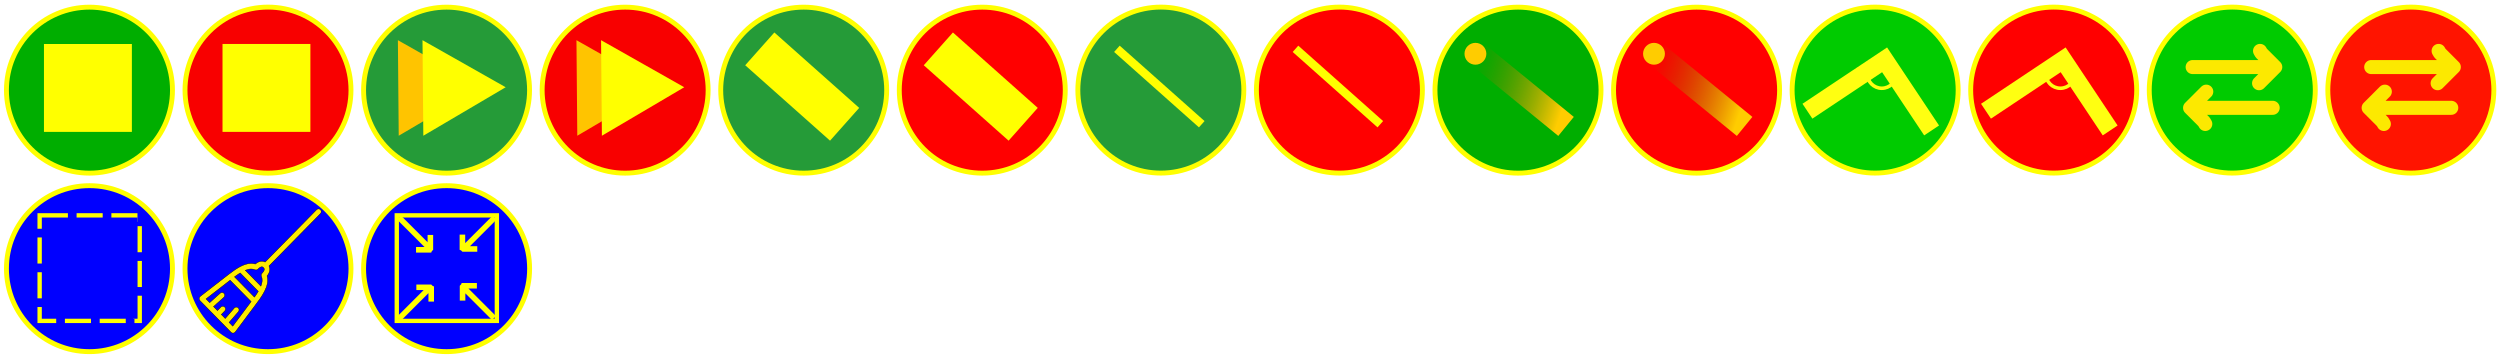
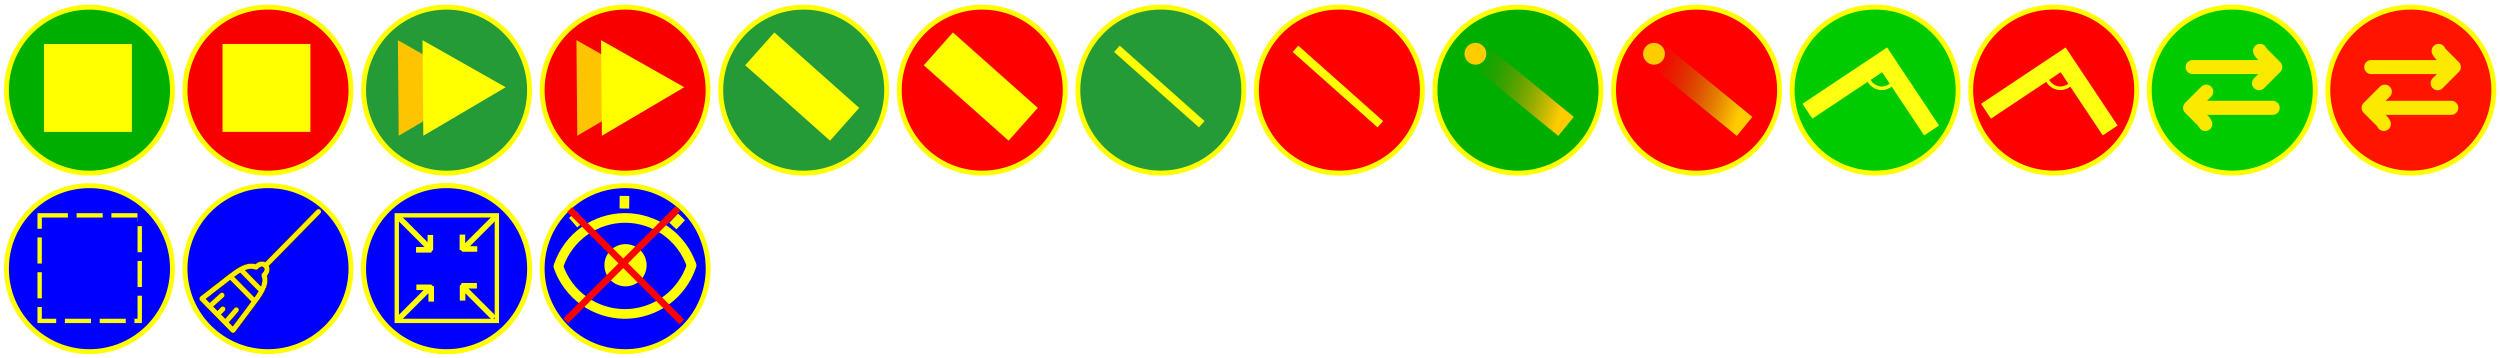
<svg xmlns="http://www.w3.org/2000/svg" xmlns:xlink="http://www.w3.org/1999/xlink" width="2800.064" height="399.999" viewBox="0 0 740.85 105.833" version="1.1" id="svg8">
  <defs id="defs2">
    <linearGradient id="linearGradient6324">
      <stop style="stop-color:#ffff11;stop-opacity:1;" offset="0" id="stop6322" />
    </linearGradient>
    <linearGradient id="linearGradient913">
      <stop style="stop-color:#ffcc00;stop-opacity:1;" offset="0" id="stop909" />
      <stop style="stop-color:#806500;stop-opacity:0" offset="1" id="stop911" />
    </linearGradient>
    <linearGradient xlink:href="#linearGradient913" id="linearGradient907" x1="435.981" y1="25.512" x2="462.197" y2="37.575" gradientUnits="userSpaceOnUse" gradientTransform="rotate(173.5997,451.496,26.21121)" />
    <linearGradient xlink:href="#linearGradient913" id="linearGradient915" x1="438.58" y1="13.45" x2="462.197" y2="37.575" gradientUnits="userSpaceOnUse" gradientTransform="rotate(173.5997,451.496,26.21121)" />
    <linearGradient xlink:href="#linearGradient913" id="linearGradient941" gradientUnits="userSpaceOnUse" gradientTransform="rotate(173.5997,451.496,26.21121)" x1="438.58" y1="13.45" x2="462.197" y2="37.575" />
    <linearGradient xlink:href="#linearGradient913" id="linearGradient943" gradientUnits="userSpaceOnUse" gradientTransform="rotate(173.5997,451.496,26.21121)" x1="435.981" y1="25.512" x2="462.197" y2="37.575" />
  </defs>
  <g id="layer1" style="display:inline" transform="translate(-1.671763,0.00879038)">
    <g id="g985" transform="matrix(1.0418,0,0,1.041791,107.5051,0.00831862)">
      <circle style="fill:#259b38;fill-opacity:1;stroke:#ffff00;stroke-width:1.396;stroke-opacity:1" id="path10" cx="25.438" cy="25.627" r="23.606" />
      <rect style="fill:none;fill-opacity:0;stroke:#000000;stroke-width:0.794;stroke-opacity:0" id="rect14" width="50" height="50" x="0.397" y="0.397" />
      <path style="fill:#ffc400;fill-opacity:1;stroke:#ffc400;stroke-width:0.548;stroke-opacity:1" id="path847" d="M 34.706,24.806 12.098,38.12 11.872,11.884 Z" />
      <path style="fill:#ffff00;fill-opacity:1;stroke:#ffff00;stroke-width:0.548;stroke-opacity:1" id="path847-2" d="M 41.706,24.806 19.098,38.12 18.872,11.884 Z" />
    </g>
  </g>
  <g id="layer2" style="display:inline" transform="translate(-1.671763,0.00879038)">
    <g id="g979" transform="matrix(1.041795,0,0,1.041795,160.4218,0.00811199)">
      <circle style="fill:#f80000;fill-opacity:1;stroke:#ffff00;stroke-width:1.396;stroke-opacity:1" id="path10-2" cx="25.438" cy="25.627" r="23.606" />
      <rect style="fill:none;fill-opacity:0;stroke:#000000;stroke-width:0.794;stroke-opacity:0" id="rect14-8" width="50" height="50" x="0.397" y="0.397" />
      <path style="fill:#ffc400;fill-opacity:1;stroke:#ffc400;stroke-width:0.548;stroke-opacity:1" id="path847-3" d="M 34.706,24.806 12.098,38.12 11.872,11.884 Z" />
      <path style="fill:#ffff00;fill-opacity:1;stroke:#ffff00;stroke-width:0.548;stroke-opacity:1" id="path847-2-5" d="M 41.706,24.806 19.098,38.12 18.872,11.884 Z" />
    </g>
  </g>
  <g id="g910" style="display:inline" transform="translate(-1.671763,0.00879038)">
    <g id="g973" transform="matrix(1.04178,0,0,1.042128,54.58856,-0.00866009)">
      <g id="g966">
        <g id="g940">
          <circle style="fill:#f80000;fill-opacity:1;stroke:#ffff00;stroke-width:1.396;stroke-opacity:1" id="circle902" cx="25.438" cy="25.627" r="23.606" />
          <rect style="fill:none;fill-opacity:0;stroke:#000000;stroke-width:0.794;stroke-miterlimit:4;stroke-dasharray:none;stroke-opacity:0" id="rect904" width="50" height="50" x="0.397" y="0.397" />
          <rect style="fill:#ffff00;fill-opacity:1;stroke:#ffff00;stroke-width:0.874;stroke-opacity:1" id="rect922" width="24.126" height="24.126" x="12.937" y="12.937" />
        </g>
      </g>
    </g>
  </g>
  <g id="g930" style="display:inline" transform="translate(-1.671763,0.00879038)">
    <g id="g960" transform="matrix(1.042128,0,0,1.04178,1.671894,0.00885786)">
      <circle style="fill:#00ae00;fill-opacity:1;stroke:#ffff00;stroke-width:1.396;stroke-opacity:1" id="circle924" cx="25.438" cy="25.627" r="23.606" />
      <rect style="fill:none;fill-opacity:0;stroke:#000000;stroke-width:0.794;stroke-miterlimit:4;stroke-dasharray:none;stroke-opacity:0" id="rect926" width="50" height="50" x="0.397" y="0.397" />
      <rect style="fill:#ffff00;fill-opacity:1;stroke:#ffff00;stroke-width:0.874;stroke-opacity:1" id="rect928" width="24.126" height="24.126" x="12.937" y="12.937" />
    </g>
  </g>
  <g id="g928" style="display:inline" transform="translate(-1.671763,0.00879038)">
    <g id="g388">
      <ellipse style="fill:#0000ff;fill-opacity:1;stroke:#ffff00;stroke-width:1.455;stroke-opacity:1" id="circle918" cx="28.181" cy="79.605" rx="24.6" ry="24.592" />
      <rect style="fill:none;fill-opacity:0;stroke:#000000;stroke-width:0.827;stroke-miterlimit:4;stroke-dasharray:none;stroke-opacity:0" id="rect920" width="52.106" height="52.089" x="2.085" y="53.321" />
      <rect style="fill:#0000ff;fill-opacity:1;stroke:#ffff00;stroke-width:2.577;stroke-linecap:butt;stroke-linejoin:miter;stroke-miterlimit:4;stroke-dasharray:7.731, 2.577;stroke-dashoffset:0;stroke-opacity:1;paint-order:markers stroke fill" id="rect933" width="28.371" height="29.987" x="14.062" y="64.455" />
    </g>
-     <ellipse style="fill:#0000ff;fill-opacity:1;stroke:#ffff00;stroke-width:1.455;stroke-opacity:1" id="ellipse6638" cx="134.015" cy="79.606" rx="24.6" ry="24.592" />
-     <rect style="fill:none;fill-opacity:0;stroke:#000000;stroke-width:0.827;stroke-miterlimit:4;stroke-dasharray:none;stroke-opacity:0" id="rect6640" width="52.106" height="52.089" x="107.919" y="53.322" />
-     <rect style="fill:#0000ff;fill-opacity:1;stroke:#ffff00;stroke-width:2.577;stroke-linecap:butt;stroke-linejoin:miter;stroke-miterlimit:4;stroke-dasharray:none;stroke-dashoffset:0;stroke-opacity:1;paint-order:markers stroke fill" id="rect6642" width="28.371" height="29.987" x="119.895" y="64.455" />
-     <path style="display:inline;fill:none;stroke:#ffff00;stroke-width:1.651;stroke-linecap:butt;stroke-linejoin:bevel;stroke-miterlimit:4;stroke-dasharray:none;stroke-opacity:1" d="m 119.895,64.455 9.564,9.564 h -4.499 4.247 v -3.347 -1.059" id="path6725-5-5" />
-     <path style="display:inline;fill:none;stroke:#ffff00;stroke-width:1.651;stroke-linecap:butt;stroke-linejoin:bevel;stroke-miterlimit:4;stroke-dasharray:none;stroke-opacity:1" d="m 148.266,64.455 -4.95,4.95 -4.614,4.614 v -4.499 4.247 h 3.346 1.059" id="path6725-5-3" />
-     <path style="display:inline;fill:none;stroke:#ffff00;stroke-width:1.651;stroke-linecap:butt;stroke-linejoin:bevel;stroke-miterlimit:4;stroke-dasharray:none;stroke-opacity:1" d="m 119.895,94.442 9.564,-9.564 v 4.499 -4.247 h -3.347 -1.059" id="path6725-5" />
-     <path style="fill:none;stroke:#ffff00;stroke-width:1.651;stroke-linecap:butt;stroke-linejoin:bevel;stroke-miterlimit:4;stroke-dasharray:none;stroke-opacity:1" d="m 148.059,94.235 -9.564,-9.564 h 4.499 -4.247 v 3.347 1.059" id="path6725" />
+     <g id="g243">
+       <ellipse style="fill:#0000ff;fill-opacity:1;stroke:#ffff00;stroke-width:1.455;stroke-opacity:1" id="ellipse6638" cx="134.015" cy="79.606" rx="24.6" ry="24.592" />
+       <rect style="fill:none;fill-opacity:0;stroke:#000000;stroke-width:0.827;stroke-miterlimit:4;stroke-dasharray:none;stroke-opacity:0" id="rect6640" width="52.106" height="52.089" x="107.919" y="53.322" />
+       <rect style="fill:#0000ff;fill-opacity:1;stroke:#ffff00;stroke-width:2.577;stroke-linecap:butt;stroke-linejoin:miter;stroke-miterlimit:4;stroke-dasharray:none;stroke-dashoffset:0;stroke-opacity:1;paint-order:markers stroke fill" id="rect6642" width="28.371" height="29.987" x="119.895" y="64.455" />
+       <path style="display:inline;fill:none;stroke:#ffff00;stroke-width:1.651;stroke-linecap:butt;stroke-linejoin:bevel;stroke-miterlimit:4;stroke-dasharray:none;stroke-opacity:1" d="m 119.895,64.455 9.564,9.564 h -4.499 4.247 v -3.347 -1.059" id="path6725-5-5" />
+       <path style="display:inline;fill:none;stroke:#ffff00;stroke-width:1.651;stroke-linecap:butt;stroke-linejoin:bevel;stroke-miterlimit:4;stroke-dasharray:none;stroke-opacity:1" d="m 148.266,64.455 -4.95,4.95 -4.614,4.614 v -4.499 4.247 h 3.346 1.059" id="path6725-5-3" />
+       <path style="display:inline;fill:none;stroke:#ffff00;stroke-width:1.651;stroke-linecap:butt;stroke-linejoin:bevel;stroke-miterlimit:4;stroke-dasharray:none;stroke-opacity:1" d="m 119.895,94.442 9.564,-9.564 v 4.499 -4.247 h -3.347 -1.059" id="path6725-5" />
+       <path style="fill:none;stroke:#ffff00;stroke-width:1.651;stroke-linecap:butt;stroke-linejoin:bevel;stroke-miterlimit:4;stroke-dasharray:none;stroke-opacity:1" d="m 148.059,94.235 -9.564,-9.564 h 4.499 -4.247 v 3.347 1.059" id="path6725" />
+     </g>
+   </g>
+   <g id="g269" style="display:inline" transform="translate(-1.671763,0.00879038)">
+     <g id="g267">
+       <ellipse style="fill:#0000ff;fill-opacity:1;stroke:#ffff00;stroke-width:1.455;stroke-opacity:1" id="ellipse253" cx="134.015" cy="79.606" rx="24.6" ry="24.592" />
+       <rect style="fill:none;fill-opacity:0;stroke:#000000;stroke-width:0.827;stroke-miterlimit:4;stroke-dasharray:none;stroke-opacity:0" id="rect255" width="52.106" height="52.089" x="107.919" y="53.322" />
+       <rect style="fill:#0000ff;fill-opacity:1;stroke:#ffff00;stroke-width:2.577;stroke-linecap:butt;stroke-linejoin:miter;stroke-miterlimit:4;stroke-dasharray:none;stroke-dashoffset:0;stroke-opacity:1;paint-order:markers stroke fill" id="rect257" width="28.371" height="29.987" x="119.895" y="64.455" />
+       <path style="display:inline;fill:none;stroke:#ffff00;stroke-width:1.651;stroke-linecap:butt;stroke-linejoin:bevel;stroke-miterlimit:4;stroke-dasharray:none;stroke-opacity:1" d="m 119.895,64.455 9.564,9.564 h -4.499 4.247 v -3.347 -1.059" id="path259" />
+       <path style="display:inline;fill:none;stroke:#ffff00;stroke-width:1.651;stroke-linecap:butt;stroke-linejoin:bevel;stroke-miterlimit:4;stroke-dasharray:none;stroke-opacity:1" d="m 148.266,64.455 -4.95,4.95 -4.614,4.614 v -4.499 4.247 h 3.346 1.059" id="path261" />
+       <path style="display:inline;fill:none;stroke:#ffff00;stroke-width:1.651;stroke-linecap:butt;stroke-linejoin:bevel;stroke-miterlimit:4;stroke-dasharray:none;stroke-opacity:1" d="m 119.895,94.442 9.564,-9.564 v 4.499 -4.247 h -3.347 -1.059" id="path263" />
+       <path style="fill:none;stroke:#ffff00;stroke-width:1.651;stroke-linecap:butt;stroke-linejoin:bevel;stroke-miterlimit:4;stroke-dasharray:none;stroke-opacity:1" d="m 148.059,94.235 -9.564,-9.564 h 4.499 -4.247 v 3.347 1.059" id="path265" />
+     </g>
+     <g id="g1199">
+       <ellipse style="fill:#0000ff;fill-opacity:1;stroke:#ffff00;stroke-width:1.455;stroke-opacity:1" id="ellipse245" cx="186.931" cy="79.606" rx="24.6" ry="24.592" />
+       <rect style="fill:none;fill-opacity:0;stroke:#000000;stroke-width:0.827;stroke-miterlimit:4;stroke-dasharray:none;stroke-opacity:0" id="rect247" width="52.106" height="52.089" x="160.835" y="53.322" />
+       <path style="fill:none;stroke:#ffff00;stroke-width:2.865;stroke-linecap:round;stroke-linejoin:miter;stroke-opacity:1;stroke-miterlimit:4;stroke-dasharray:none" d="m 167.14,78.953 c 1.393,4.073 4.086,7.69 7.588,10.193 3.502,2.503 7.796,3.88 12.101,3.88 4.305,0 8.599,-1.377 12.101,-3.88 3.502,-2.503 6.195,-6.12 7.588,-10.193 0.035,-0.103 0.07,-0.206 0.103,-0.31" id="path286" />
+       <path style="display:inline;fill:none;stroke:#ffff00;stroke-width:2.865;stroke-linecap:butt;stroke-linejoin:miter;stroke-miterlimit:4;stroke-dasharray:none;stroke-opacity:1" d="m 206.62,78.643 c -1.393,-4.073 -4.086,-7.69 -7.588,-10.193 -3.502,-2.503 -7.796,-3.88 -12.101,-3.88 -4.305,0 -8.599,1.377 -12.101,3.88 -3.502,2.503 -6.195,6.12 -7.588,10.193 -0.035,0.103 -0.07,0.206 -0.103,0.31" id="path286-4" />
+       <circle style="fill:#ffff00;stroke-width:2.865;stroke-linecap:butt;stroke-miterlimit:4;stroke-dasharray:none" id="path1132" cx="187.035" cy="78.591" r="6.253" />
+       <path style="fill:none;stroke:#ffff00;stroke-width:2.865;stroke-linecap:butt;stroke-linejoin:miter;stroke-miterlimit:4;stroke-dasharray:none;stroke-opacity:1" d="m 171.393,63.617 2.434,2.833" id="path1140" />
+       <path style="display:inline;fill:none;stroke:#ffff00;stroke-width:2.865;stroke-linecap:butt;stroke-linejoin:miter;stroke-miterlimit:4;stroke-dasharray:none;stroke-opacity:1" d="m 203.634,64.259 -2.562,2.718" id="path1140-1" />
+       <path style="display:inline;fill:none;stroke:#ffff00;stroke-width:2.865;stroke-linecap:butt;stroke-linejoin:miter;stroke-miterlimit:4;stroke-dasharray:none;stroke-opacity:1" d="m 186.738,58.051 -0.047,3.735" id="path1140-1-4" />
+       <path style="fill:none;stroke:#fc0000;stroke-width:2;stroke-linecap:butt;stroke-linejoin:miter;stroke-miterlimit:4;stroke-dasharray:none;stroke-opacity:1" d="M 169.31,95.076 202.59,61.796" id="path1172" />
+       <path style="display:inline;fill:none;stroke:#ff0000;stroke-width:2;stroke-linecap:butt;stroke-linejoin:miter;stroke-miterlimit:4;stroke-dasharray:none;stroke-opacity:1" d="m 170.447,62.106 33.28,33.28" id="path1172-6" />
+     </g>
  </g>
  <g id="g398" style="display:inline" transform="translate(-1.671763,0.00879038)">
    <ellipse style="fill:#0000ff;fill-opacity:1;stroke:#ffff00;stroke-width:1.455;stroke-opacity:1" id="ellipse390" cx="81.089" cy="79.606" rx="24.592" ry="24.592" />
    <rect style="fill:none;fill-opacity:0;stroke:#000000;stroke-width:0.827;stroke-miterlimit:4;stroke-dasharray:none;stroke-opacity:0" id="rect392" width="52.089" height="52.089" x="55.002" y="53.322" />
    <path d="m 96.64,62.123 c -0.314,-0.319 -0.823,-0.319 -1.137,0 L 80.244,77.651 c -0.306,-0.156 -0.633,-0.24 -0.973,-0.24 -0.82,0 -1.515,0.463 -1.931,0.824 -0.4,-0.117 -0.816,-0.175 -1.244,-0.175 -2.188,0 -4.452,1.542 -6.671,3.249 -2.3e-4,1.1e-4 -3.44e-4,2.3e-4 -5.64e-4,4.81e-4 -0.347,0.267 -0.693,0.538 -1.038,0.808 l -0.112,0.088 c -3.575,2.8 -7.229,5.604 -7.266,5.632 -0.186,0.143 -0.302,0.36 -0.318,0.596 -0.016,0.236 0.069,0.468 0.234,0.636 l 9.236,9.399 c 0.151,0.154 0.356,0.24 0.569,0.24 0.019,0 0.037,-8.83e-4 0.056,-0.002 0.232,-0.017 0.446,-0.135 0.586,-0.324 0.027,-0.037 2.783,-3.756 5.534,-7.394 l 0.087,-0.115 c 2.291,-3.028 4.656,-6.153 3.815,-9.11 0.342,-0.409 0.777,-1.082 0.807,-1.878 0.014,-0.377 -0.067,-0.74 -0.233,-1.077 L 96.64,63.281 c 0.314,-0.32 0.314,-0.838 0,-1.157 z m -19.568,25.931 -5.913,-6.018 c 0.571,-0.423 1.139,-0.82 1.697,-1.162 l 5.362,5.456 c -0.335,0.562 -0.725,1.138 -1.145,1.724 z m -1.441,1.936 c -2.019,2.669 -4.039,5.38 -4.987,6.656 l -1.087,-1.107 2.756,-3.185 c 0.294,-0.339 0.261,-0.856 -0.072,-1.155 -0.333,-0.299 -0.842,-0.266 -1.135,0.073 l -2.689,3.107 -1.169,-1.19 1.023,-1.041 c 0.314,-0.32 0.314,-0.838 1.14e-4,-1.157 -0.314,-0.319 -0.823,-0.319 -1.137,-1.2e-4 l -1.023,1.041 -1.169,-1.19 3.053,-2.736 c 0.333,-0.299 0.366,-0.816 0.072,-1.155 -0.294,-0.339 -0.802,-0.372 -1.135,-0.073 l -3.129,2.805 -1.087,-1.107 c 1.254,-0.965 3.918,-3.021 6.541,-5.074 l 0.112,-0.088 c 0.164,-0.128 0.328,-0.257 0.493,-0.386 l 6.236,6.346 c -0.125,0.166 -0.251,0.333 -0.377,0.5 z m 3.729,-9.053 c -0.267,0.233 -0.354,0.615 -0.216,0.943 0.374,0.891 0.26,1.873 -0.155,2.92 L 74.36,80.09 c 0.604,-0.248 1.186,-0.394 1.735,-0.394 0.403,0 0.772,0.076 1.129,0.231 0.323,0.141 0.698,0.052 0.927,-0.22 0.174,-0.207 0.697,-0.66 1.119,-0.66 0.108,0 0.276,0.026 0.494,0.247 0.226,0.229 0.246,0.409 0.243,0.524 -0.015,0.455 -0.487,0.975 -0.648,1.118 z" id="path2" style="fill:#ffec00;fill-opacity:1;stroke:#080000;stroke-width:0.116;stroke-opacity:1" />
  </g>
  <g id="g892" style="display:inline" transform="translate(-1.671763,0.00879038)">
    <ellipse style="fill:#00ae00;fill-opacity:1;stroke:#ffff00;stroke-width:1.455;stroke-opacity:1" id="circle884" cx="451.515" cy="26.706" rx="24.6" ry="24.592" />
    <rect style="fill:none;fill-opacity:0;stroke:#000000;stroke-width:0.827;stroke-miterlimit:4;stroke-dasharray:none;stroke-opacity:0" id="rect886" width="52.106" height="52.089" x="425.419" y="0.422" />
    <path style="opacity:1;fill:url(#linearGradient915);fill-opacity:1;stroke:url(#linearGradient907);stroke-width:7.277;stroke-linecap:butt;stroke-linejoin:miter;stroke-miterlimit:4;stroke-dasharray:none;stroke-opacity:1" d="M 465.754,37.453 439.595,16.111" id="path899" />
    <circle style="opacity:1;fill:#ffcc00;fill-opacity:1;stroke:#806500;stroke-width:7.277;stroke-miterlimit:4;stroke-dasharray:none;stroke-dashoffset:0;stroke-opacity:0" id="path919" cx="438.898" cy="15.926" r="3.238" />
  </g>
  <g id="g929" style="display:inline" transform="translate(-1.671763,0.00879038)">
    <g id="g939" transform="translate(52.9166)">
      <g id="g932">
        <ellipse style="fill:#ff0000;fill-opacity:1;stroke:#ffff00;stroke-width:1.455;stroke-opacity:1" id="ellipse921" cx="451.515" cy="26.706" rx="24.6" ry="24.592" />
      </g>
      <rect style="fill:none;fill-opacity:0;stroke:#000000;stroke-width:0.827;stroke-miterlimit:4;stroke-dasharray:none;stroke-opacity:0" id="rect923" width="52.106" height="52.089" x="425.419" y="0.422" />
      <path style="opacity:1;fill:url(#linearGradient941);fill-opacity:1;stroke:url(#linearGradient943);stroke-width:7.277;stroke-linecap:butt;stroke-linejoin:miter;stroke-miterlimit:4;stroke-dasharray:none;stroke-opacity:1" d="M 465.754,37.453 439.595,16.111" id="path925" />
      <circle style="opacity:1;fill:#ffcc00;fill-opacity:1;stroke:#806500;stroke-width:7.277;stroke-miterlimit:4;stroke-dasharray:none;stroke-dashoffset:0;stroke-opacity:0" id="circle927" cx="438.898" cy="15.926" r="3.238" />
    </g>
  </g>
  <g id="g84" style="display:inline" transform="translate(-1.671763,0.00879038)">
    <g id="g7240">
      <ellipse style="fill:#00cb00;fill-opacity:1;stroke:#ffff00;stroke-width:1.455;stroke-opacity:1" id="ellipse72" cx="557.348" cy="26.689" rx="24.6" ry="24.592" />
      <rect style="fill:none;fill-opacity:0;stroke:#000000;stroke-width:0.827;stroke-miterlimit:4;stroke-dasharray:none;stroke-opacity:0" id="rect76" width="52.106" height="52.089" x="531.252" y="0.405" />
      <path style="fill:none;stroke:#ffff11;stroke-width:5.292;stroke-linecap:butt;stroke-linejoin:miter;stroke-miterlimit:4;stroke-dasharray:none;stroke-opacity:1" d="M 537.284,32.947 560.152,17.72 574.085,38.645" id="path3240" />
      <circle style="fill:#ffff00;fill-opacity:0;stroke:#ffff11;stroke-width:1.058;stroke-linejoin:round;stroke-miterlimit:4;stroke-dasharray:none;stroke-opacity:1" id="path6516" cx="559.33" cy="21.83" r="4.317" />
    </g>
  </g>
  <g id="g1017" style="display:inline" transform="translate(-1.671763,0.00879038)">
    <g id="g1989">
      <ellipse style="fill:#00cb00;fill-opacity:1;stroke:#ffff00;stroke-width:1.455;stroke-opacity:1" id="ellipse1006" cx="663.181" cy="26.689" rx="24.6" ry="24.592" />
      <rect style="fill:none;fill-opacity:0;stroke:#000000;stroke-width:0.827;stroke-miterlimit:4;stroke-dasharray:none;stroke-opacity:0" id="rect1008" width="52.106" height="52.089" x="637.085" y="0.405" />
      <path style="fill:none;stroke:#fce900;stroke-width:4.165;stroke-linecap:round;stroke-linejoin:round;stroke-miterlimit:4;stroke-dasharray:none;stroke-opacity:1" d="m 651.441,19.865 h 24.472 l -4.788,4.788 4.796,-4.796 -4.135,-4.135 -0.372,-0.645" id="path1216" />
      <path style="display:inline;fill:none;stroke:#fce900;stroke-width:4.165;stroke-linecap:round;stroke-linejoin:round;stroke-miterlimit:4;stroke-dasharray:none;stroke-opacity:1" d="m 675.159,31.94 h -24.472 l 4.788,-4.788 -4.796,4.796 4.135,4.135 0.372,0.645" id="path1216-3" />
    </g>
  </g>
  <g id="g2001" style="display:inline" transform="translate(-1.671763,0.00879038)">
    <g id="g2191">
      <ellipse style="fill:#ff1400;fill-opacity:1;stroke:#ffff00;stroke-width:1.455;stroke-opacity:1" id="ellipse1991" cx="716.098" cy="26.689" rx="24.6" ry="24.592" />
      <rect style="fill:none;fill-opacity:0;stroke:#000000;stroke-width:0.827;stroke-miterlimit:4;stroke-dasharray:none;stroke-opacity:0" id="rect1993" width="52.106" height="52.089" x="690.002" y="0.405" />
      <path style="fill:none;stroke:#fce900;stroke-width:4.165;stroke-linecap:round;stroke-linejoin:round;stroke-miterlimit:4;stroke-dasharray:none;stroke-opacity:1" d="m 704.358,19.865 h 24.472 l -4.788,4.788 4.796,-4.796 -4.135,-4.135 -0.372,-0.645" id="path1995" />
      <path style="display:inline;fill:none;stroke:#fce900;stroke-width:4.165;stroke-linecap:round;stroke-linejoin:round;stroke-miterlimit:4;stroke-dasharray:none;stroke-opacity:1" d="m 728.076,31.94 h -24.472 l 4.788,-4.788 -4.796,4.796 4.135,4.135 0.372,0.645" id="path1997" />
    </g>
  </g>
  <g id="g7252" style="display:inline" transform="translate(-1.671763,0.00879038)">
    <g id="g7694">
      <ellipse style="fill:#ff0000;fill-opacity:1;stroke:#ffff00;stroke-width:1.455;stroke-opacity:1" id="ellipse7242" cx="610.265" cy="26.689" rx="24.6" ry="24.592" />
      <rect style="fill:none;fill-opacity:0;stroke:#000000;stroke-width:0.827;stroke-miterlimit:4;stroke-dasharray:none;stroke-opacity:0" id="rect7244" width="52.106" height="52.089" x="584.169" y="0.405" />
      <path style="fill:none;stroke:#ffff11;stroke-width:5.292;stroke-linecap:butt;stroke-linejoin:miter;stroke-miterlimit:4;stroke-dasharray:none;stroke-opacity:1" d="M 590.2,32.947 613.068,17.72 627.001,38.645" id="path7246" />
      <circle style="fill:#ffff00;fill-opacity:0;stroke:#ffff11;stroke-width:1.058;stroke-linejoin:round;stroke-miterlimit:4;stroke-dasharray:none;stroke-opacity:1" id="circle7248" cx="612.247" cy="21.83" r="4.317" />
    </g>
  </g>
  <g id="g1011" style="display:inline" transform="translate(-1.671763,0.00879038)">
    <g id="g1016" transform="translate(160.3877)">
      <ellipse style="fill:#ff0000;fill-opacity:1;stroke:#ffff00;stroke-width:1.455;stroke-opacity:1" id="ellipse1005" cx="132.369" cy="26.706" rx="24.592" ry="24.592" />
      <rect style="fill:none;fill-opacity:0;stroke:#000000;stroke-width:0.827;stroke-opacity:0" id="rect1007" width="52.09" height="52.09" x="106.281" y="0.422" />
      <path style="fill:none;stroke:#ffff00;stroke-width:13;stroke-linecap:butt;stroke-linejoin:miter;stroke-miterlimit:4;stroke-dasharray:none;stroke-opacity:1" d="m 119.353,14.474 25.14,22.347" id="path1009" />
    </g>
  </g>
  <g id="g997" style="display:inline" transform="translate(-1.671763,0.00879038)">
    <g id="g1021" transform="translate(107.471)">
      <ellipse style="fill:#259b38;fill-opacity:1;stroke:#ffff00;stroke-width:1.455;stroke-opacity:1" id="circle987" cx="132.369" cy="26.706" rx="24.592" ry="24.592" />
      <rect style="fill:none;fill-opacity:0;stroke:#000000;stroke-width:0.827;stroke-opacity:0" id="rect989" width="52.09" height="52.09" x="106.281" y="0.422" />
      <path style="fill:none;stroke:#ffff00;stroke-width:13;stroke-linecap:butt;stroke-linejoin:miter;stroke-miterlimit:4;stroke-dasharray:none;stroke-opacity:1" d="m 119.353,14.474 25.14,22.347" id="path1003" />
    </g>
  </g>
  <g id="g1031" style="display:inline" transform="translate(-1.671763,0.00879038)">
    <g id="g1029" transform="translate(213.3044,-0.01710719)">
      <g id="g1036">
        <ellipse style="fill:#259b38;fill-opacity:1;stroke:#ffff00;stroke-width:1.455;stroke-opacity:1" id="ellipse1023" cx="132.369" cy="26.706" rx="24.592" ry="24.592" />
        <rect style="fill:none;fill-opacity:0;stroke:#000000;stroke-width:0.827;stroke-opacity:0" id="rect1025" width="52.09" height="52.09" x="106.281" y="0.422" />
        <path style="fill:none;stroke:#ffff00;stroke-width:2.5;stroke-linecap:butt;stroke-linejoin:miter;stroke-miterlimit:4;stroke-dasharray:none;stroke-opacity:1" d="m 119.353,14.474 25.14,22.347" id="path1027" />
      </g>
    </g>
  </g>
  <g id="g64" style="display:inline" transform="translate(-1.671763,0.00879038)">
    <g id="g60" transform="translate(266.221,-0.01710719)">
      <g id="g900">
        <g id="g894">
          <ellipse style="fill:#ff0000;fill-opacity:1;stroke:#ffff00;stroke-width:1.455;stroke-opacity:1" id="ellipse54" cx="132.369" cy="26.706" rx="24.592" ry="24.592" />
        </g>
        <rect style="fill:none;fill-opacity:0;stroke:#000000;stroke-width:0.827;stroke-opacity:0" id="rect56" width="52.09" height="52.09" x="106.281" y="0.422" />
        <path style="fill:none;stroke:#ffff00;stroke-width:2.5;stroke-linecap:butt;stroke-linejoin:miter;stroke-miterlimit:4;stroke-dasharray:none;stroke-opacity:1" d="m 119.353,14.474 25.14,22.347" id="path58" />
      </g>
    </g>
  </g>
</svg>
